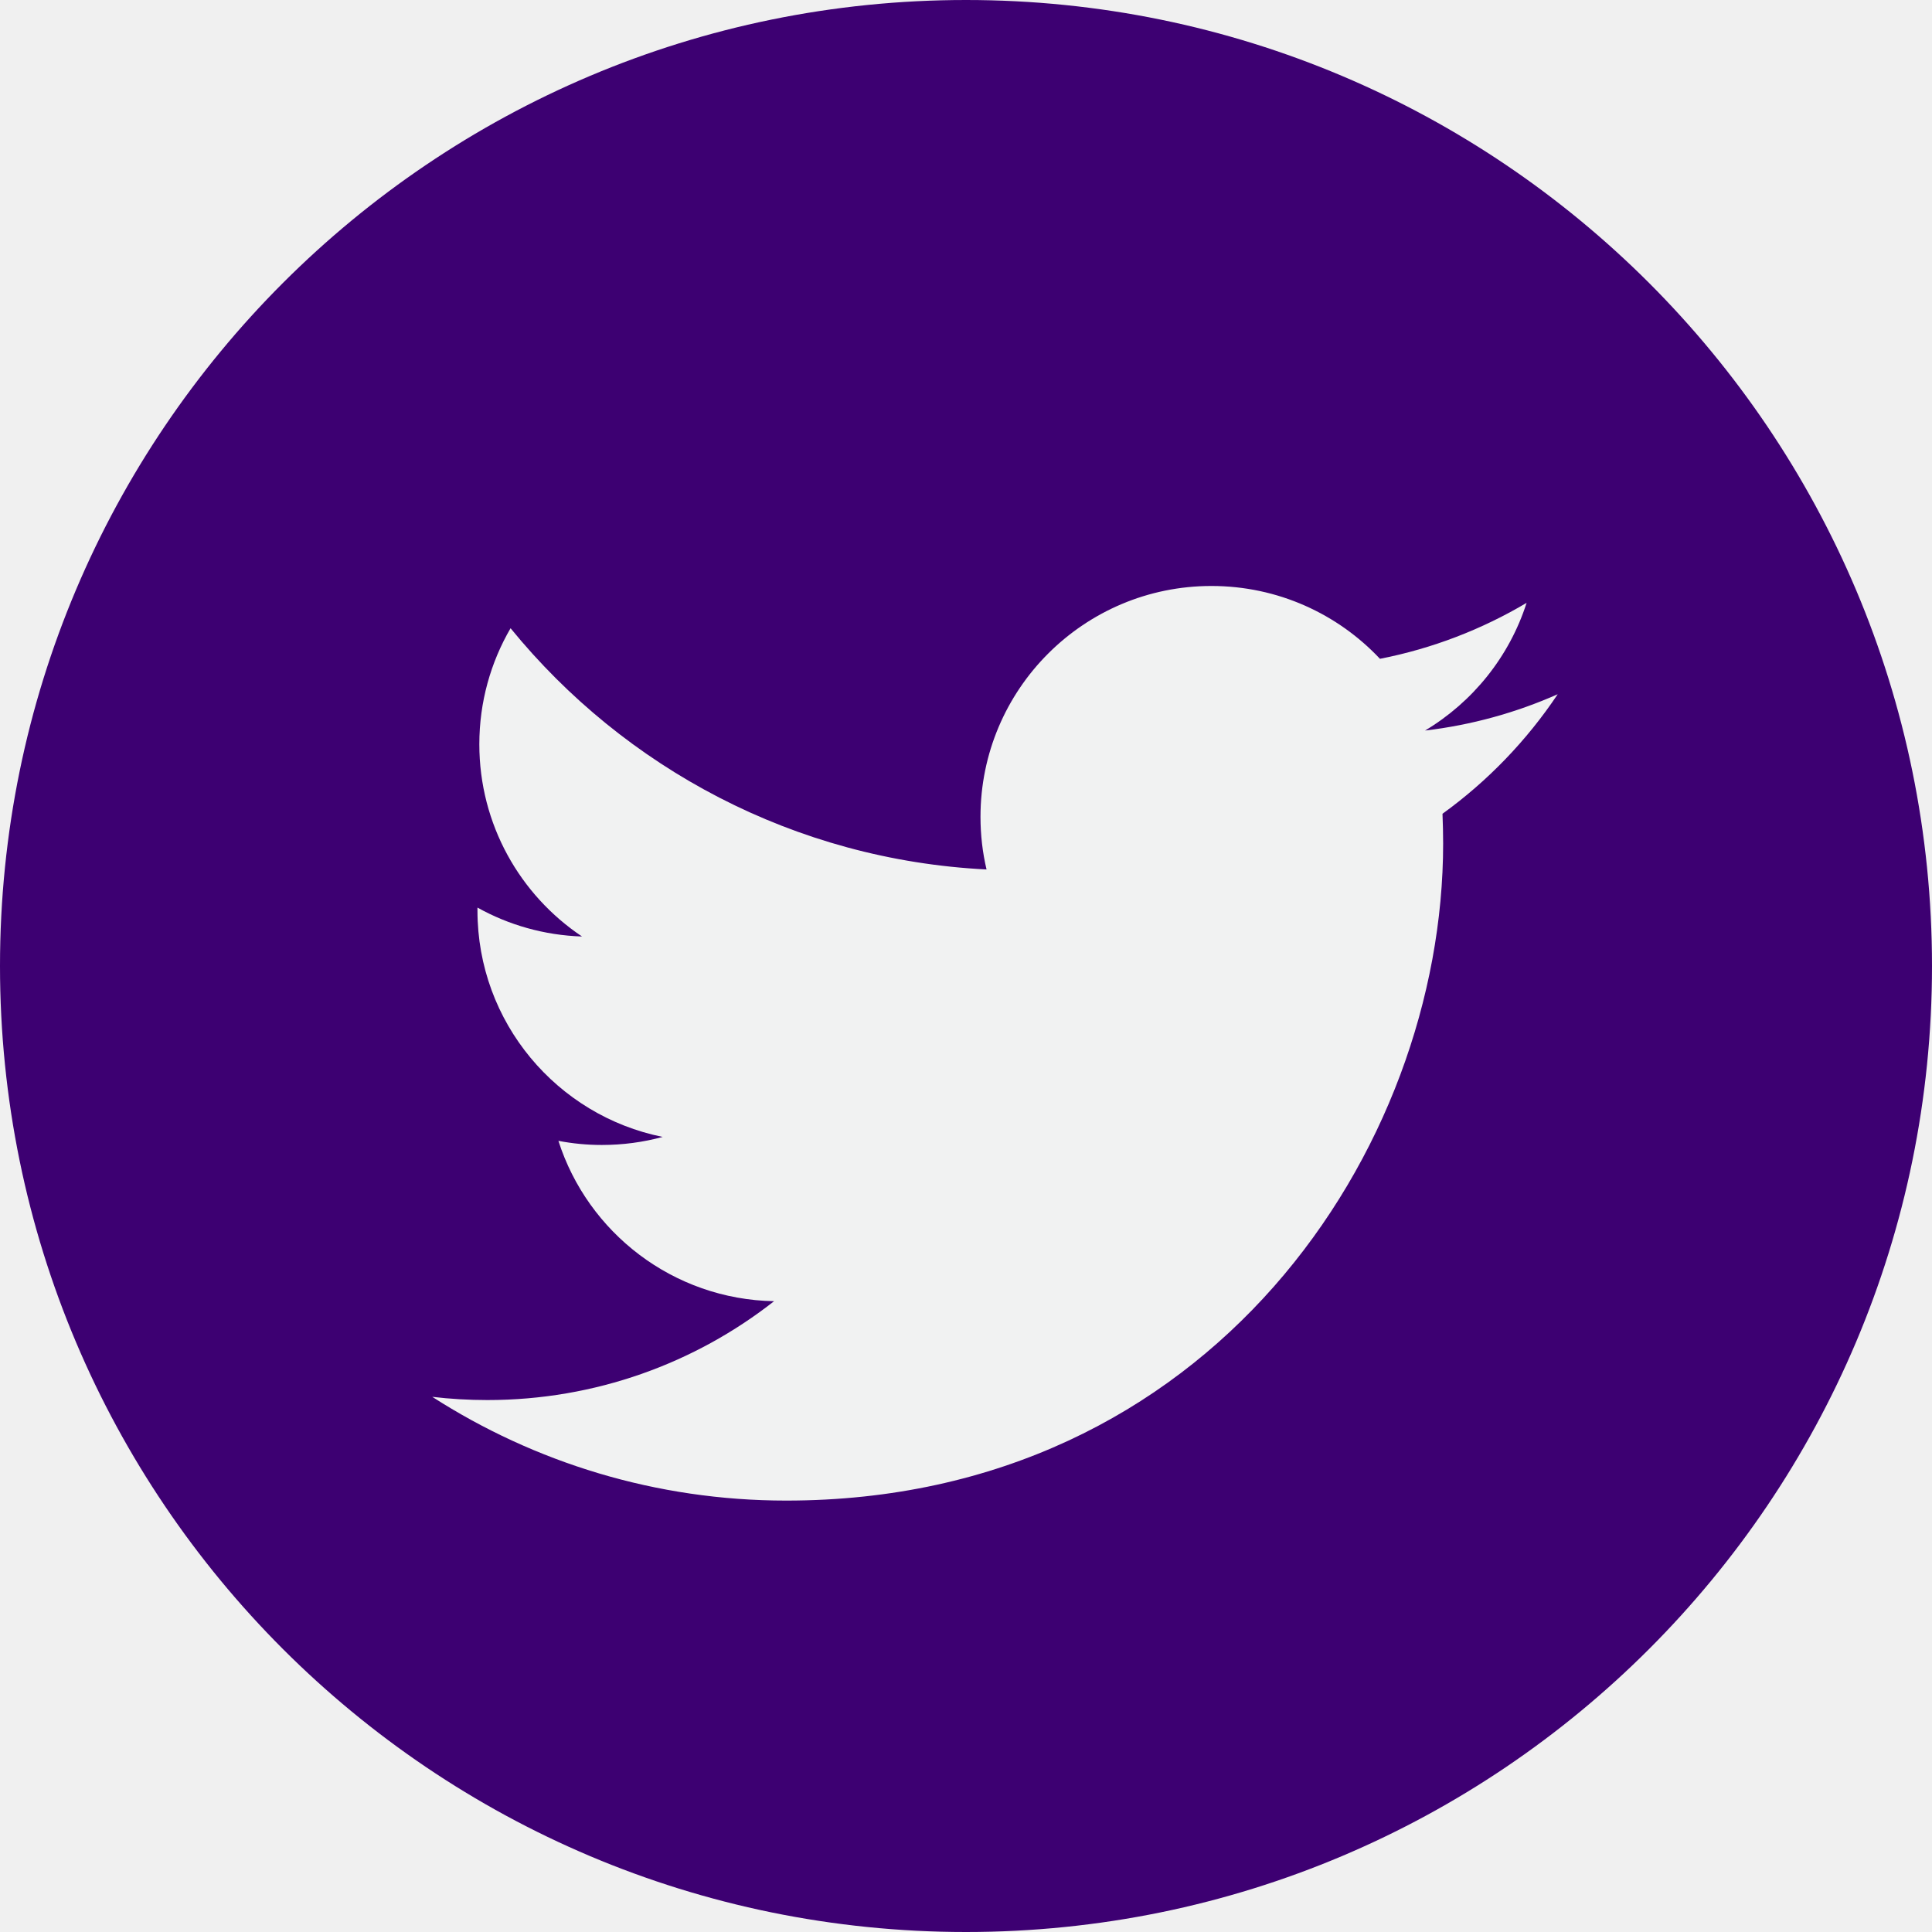
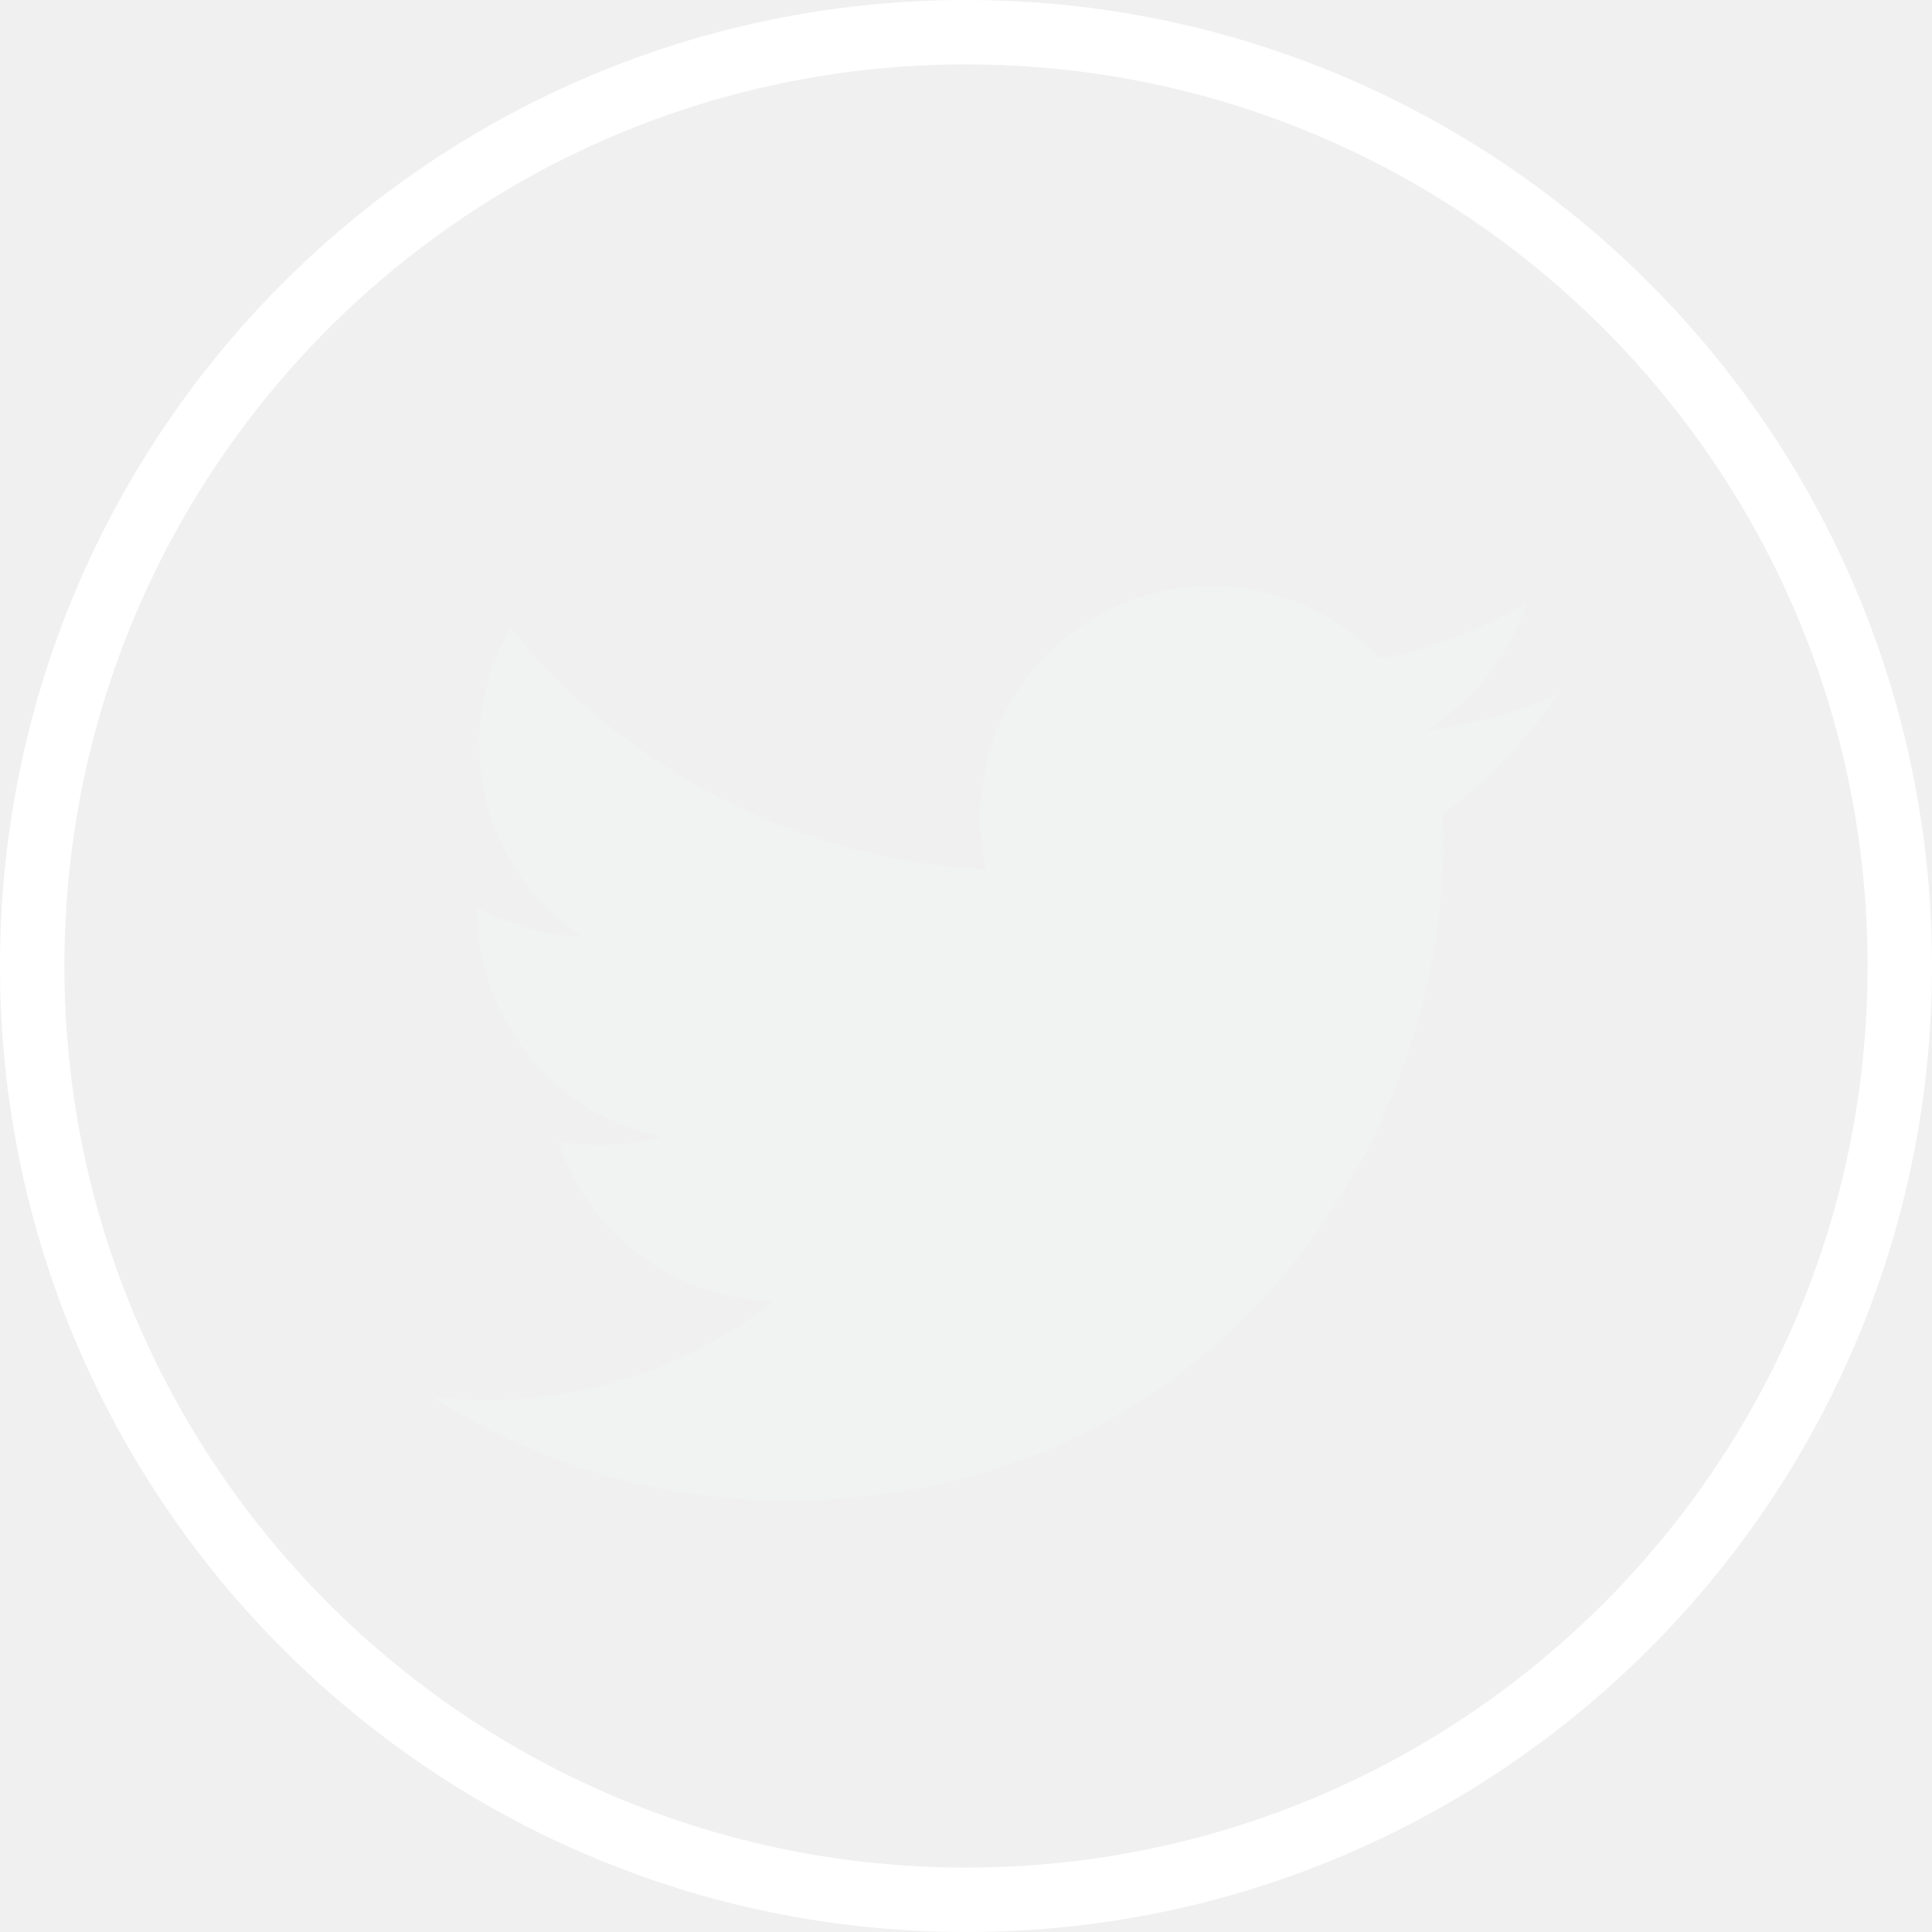
<svg xmlns="http://www.w3.org/2000/svg" width="30" height="30" viewBox="0 0 30 30" fill="none">
-   <g clip-path="url(#clip0_505_34861)">
-     <path d="M15 30C23.284 30 30 23.284 30 15C30 6.716 23.284 0 15 0C6.716 0 0 6.716 0 15C0 23.284 6.716 30 15 30Z" fill="#3D0072" />
-     <path d="M24.188 10.78C23.545 11.065 22.854 11.258 22.128 11.344C22.869 10.9 23.437 10.198 23.705 9.361C23.012 9.772 22.245 10.07 21.428 10.23C20.774 9.534 19.843 9.099 18.811 9.099C16.831 9.099 15.225 10.704 15.225 12.684C15.225 12.965 15.257 13.239 15.319 13.501C12.339 13.352 9.697 11.924 7.928 9.755C7.62 10.284 7.443 10.9 7.443 11.557C7.443 12.801 8.076 13.899 9.038 14.542C8.45 14.523 7.897 14.362 7.414 14.093C7.414 14.108 7.414 14.123 7.414 14.138C7.414 15.875 8.65 17.324 10.29 17.654C9.989 17.736 9.672 17.779 9.345 17.779C9.114 17.779 8.89 17.757 8.671 17.715C9.127 19.14 10.451 20.176 12.02 20.205C10.793 21.167 9.247 21.74 7.567 21.74C7.278 21.74 6.992 21.723 6.712 21.69C8.298 22.708 10.183 23.301 12.208 23.301C18.802 23.301 22.409 17.838 22.409 13.099C22.409 12.944 22.405 12.789 22.399 12.636C23.1 12.13 23.707 11.499 24.188 10.78Z" fill="#F1F2F2" />
+   <g clip-path="url(#clip0_4511_79164)">
+     <path d="M29.5 15C29.5 23.008 23.008 29.5 15 29.5C6.992 29.5 0.5 23.008 0.5 15C0.5 6.992 6.992 0.5 15 0.5C23.008 0.5 29.5 6.992 29.5 15Z" stroke="white" />
+     <path d="M24.187 10.78C23.544 11.065 22.853 11.258 22.128 11.344C22.868 10.9 23.436 10.198 23.704 9.361C23.012 9.772 22.244 10.07 21.427 10.23C20.773 9.534 19.842 9.099 18.81 9.099C16.83 9.099 15.224 10.704 15.224 12.684C15.224 12.965 15.256 13.239 15.318 13.501C12.338 13.352 9.696 11.924 7.927 9.755C7.619 10.284 7.442 10.9 7.442 11.557C7.442 12.801 8.075 13.899 9.037 14.542C8.449 14.523 7.896 14.362 7.413 14.093C7.413 14.108 7.413 14.123 7.413 14.138C7.413 15.875 8.649 17.324 10.289 17.654C9.988 17.736 9.671 17.779 9.344 17.779C9.113 17.779 8.889 17.757 8.67 17.715C9.126 19.14 10.45 20.176 12.019 20.205C10.792 21.167 9.246 21.74 7.566 21.74C7.277 21.74 6.991 21.723 6.711 21.69C8.297 22.708 10.182 23.301 12.207 23.301C18.802 23.301 22.408 17.838 22.408 13.099C22.408 12.944 22.404 12.789 22.398 12.636C23.099 12.13 23.706 11.499 24.187 10.78Z" fill="#F1F2F2" />
  </g>
  <defs>
-     <clipPath id="clip0_505_34861">
+     <clipPath id="clip0_4511_79164">
      <rect width="30" height="30" fill="white" />
    </clipPath>
  </defs>
</svg>
